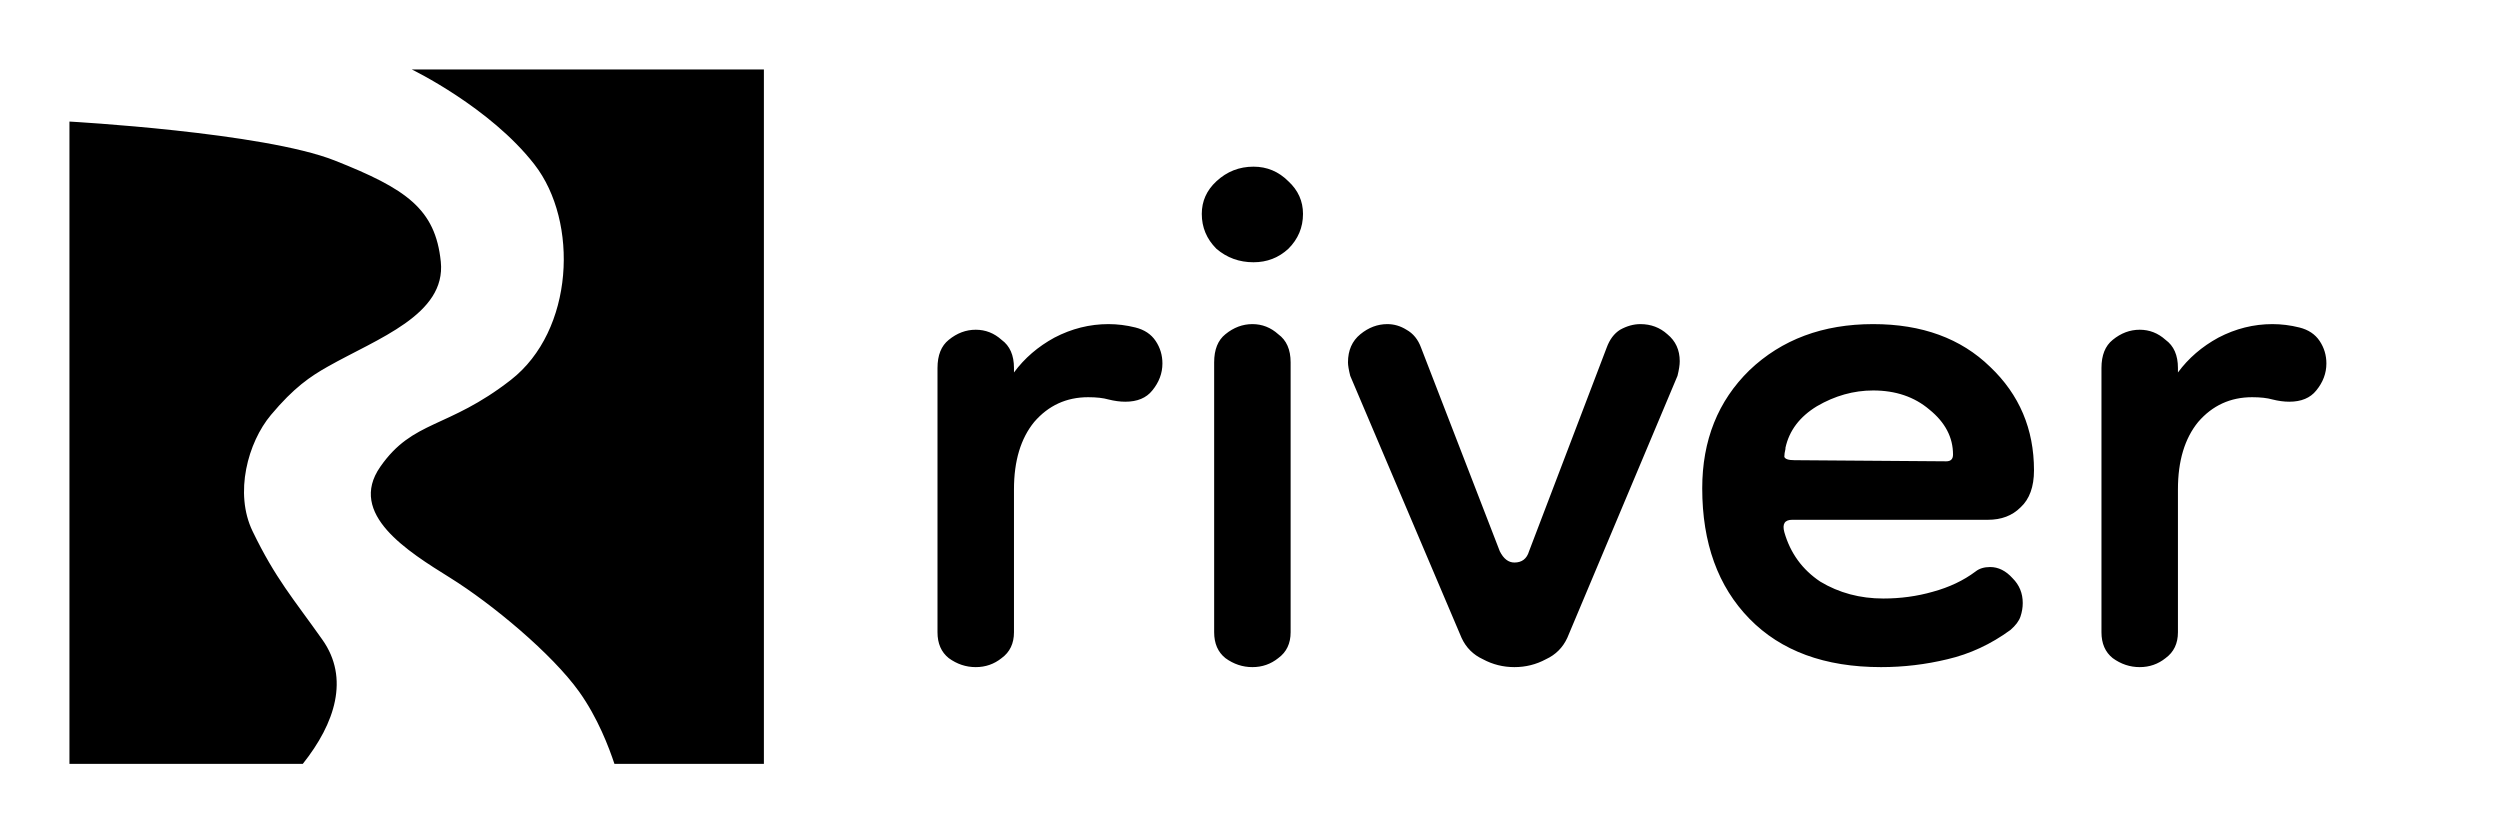
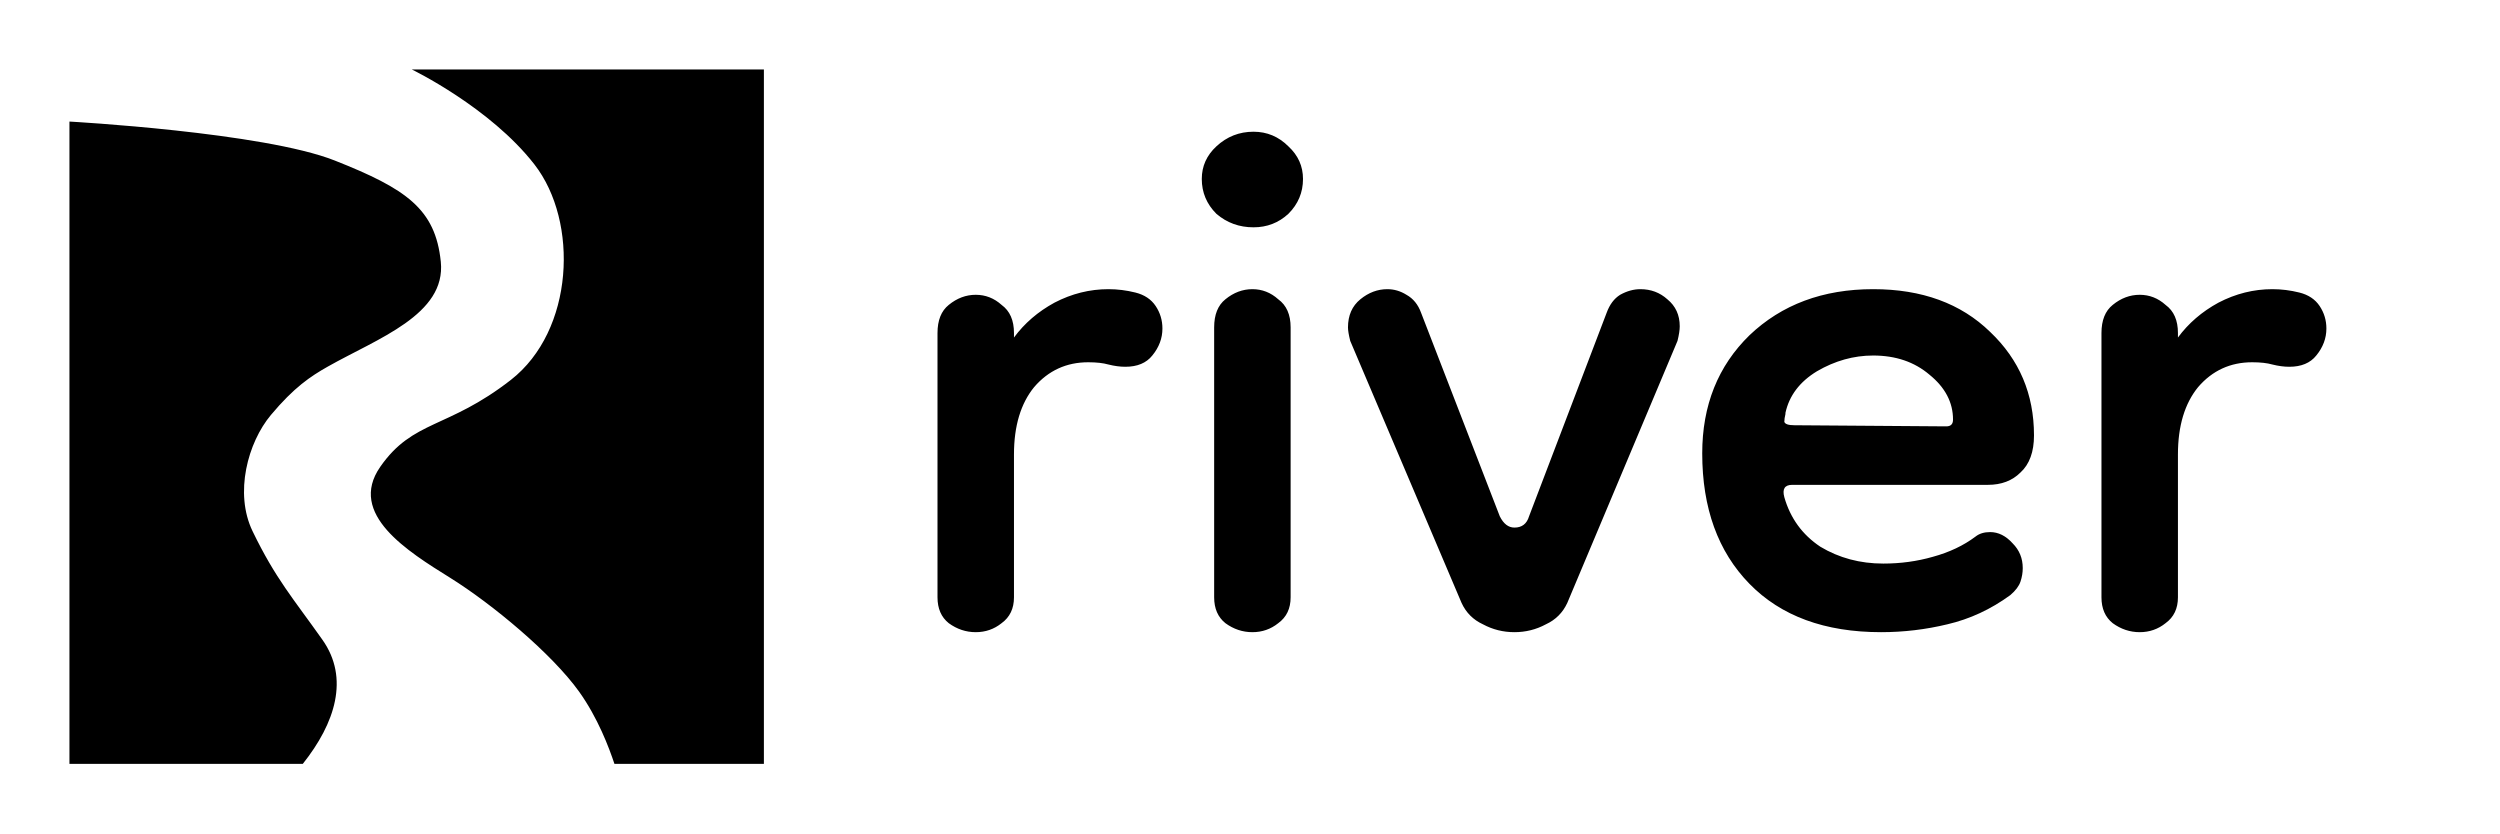
<svg xmlns="http://www.w3.org/2000/svg" viewBox="0 0 360 120">
-   <path d="M59.29 10s11.268 5.436 17.676 13.69c6.408 8.253 5.704 23.923-3.403 31.018-9.107 7.095-14.078 5.716-18.811 12.521-4.734 6.805 3.992 12.184 10.064 15.97 6.072 3.785 14.698 10.964 18.593 16.425 2.676 3.753 4.284 8 5.07 10.376H110V10ZM10 17.505V110h33.6c4.678-5.879 6.736-12.343 2.832-17.87-4.197-5.94-6.741-8.77-10.06-15.633-2.655-5.492-.685-12.778 2.645-16.748 3.329-3.97 5.674-5.539 8.187-6.96 7.177-4.06 17.05-7.47 16.272-15.1-.778-7.629-5.004-10.508-15.275-14.574C37.93 19.048 10 17.505 10 17.505ZM146.012 70.478v20.566q0 2.43-1.781 3.725-1.62 1.296-3.725 1.296t-3.887-1.296Q135 93.474 135 91.044V52.988q0-2.753 1.62-4.049 1.78-1.457 3.886-1.457 2.105 0 3.725 1.457 1.781 1.296 1.781 4.049v.648q2.267-3.077 5.83-5.02 3.725-1.944 7.773-1.944 1.944 0 3.887.486t2.915 1.943q.972 1.458.972 3.239 0 2.105-1.458 3.887-1.295 1.62-3.887 1.62-1.133 0-2.429-.325-1.133-.324-2.915-.324-4.696 0-7.773 3.563-2.915 3.563-2.915 9.717zm34.332 25.587q-2.105 0-3.886-1.296-1.62-1.295-1.62-3.725V52.178q0-2.753 1.62-4.048 1.78-1.458 3.886-1.458 2.105 0 3.725 1.458 1.781 1.295 1.781 4.048v38.866q0 2.43-1.781 3.725-1.62 1.296-3.725 1.296zm.162-58.3q-3.077 0-5.344-1.943-2.105-2.105-2.105-5.02 0-2.753 2.105-4.697Q177.429 24 180.506 24q2.915 0 5.02 2.105 2.106 1.944 2.106 4.697 0 2.915-2.106 5.02-2.105 1.943-5.02 1.943zm37.57 58.3q-2.428 0-4.534-1.134-2.105-.972-3.076-3.077l-16.033-37.733q-.324-1.295-.324-1.943 0-2.591 1.782-4.048 1.781-1.458 3.886-1.458 1.458 0 2.753.81 1.458.81 2.106 2.59l11.336 29.313q.81 1.619 2.105 1.619 1.62 0 2.105-1.62l11.174-29.311q.648-1.782 1.943-2.591 1.458-.81 2.915-.81 2.268 0 3.887 1.458 1.781 1.457 1.781 3.886 0 .81-.323 2.105l-15.87 37.733q-.973 2.105-3.078 3.077-2.105 1.134-4.534 1.134zm52.794 0q-12.145 0-18.947-6.964-6.802-6.963-6.802-18.785 0-10.365 6.802-17.004 6.964-6.64 17.814-6.64 10.526 0 16.842 6.154 6.316 5.992 6.316 14.899 0 3.562-1.944 5.344-1.781 1.781-4.696 1.781h-28.178q-1.62 0-1.134 1.781 1.296 4.535 5.182 7.126 4.049 2.43 9.07 2.43 3.724 0 7.125-.973 3.562-.971 6.154-2.915.81-.647 2.105-.647 1.781 0 3.239 1.62 1.457 1.457 1.457 3.562 0 .972-.324 1.943-.324.972-1.457 1.944-4.21 3.076-9.07 4.21-4.695 1.134-9.554 1.134zm9.393-29.636q.972 0 .972-.972 0-3.724-3.401-6.477-3.239-2.753-8.097-2.753-4.21 0-8.097 2.267-3.725 2.267-4.535 5.992v.162q-.162.647-.162 1.133.162.486 1.458.486zm33.36 4.049v20.566q0 2.43-1.781 3.725-1.62 1.296-3.725 1.296t-3.887-1.296q-1.619-1.295-1.619-3.725V52.988q0-2.753 1.62-4.049 1.78-1.457 3.886-1.457 2.105 0 3.725 1.457 1.781 1.296 1.781 4.049v.648q2.267-3.077 5.83-5.02 3.725-1.944 7.773-1.944 1.944 0 3.887.486t2.915 1.943Q335 50.56 335 52.34q0 2.105-1.458 3.887-1.295 1.62-3.887 1.62-1.133 0-2.429-.325-1.133-.324-2.915-.324-4.696 0-7.773 3.563-2.915 3.563-2.915 9.717z" />
+   <path d="M59.29 10s11.268 5.436 17.676 13.69c6.408 8.253 5.704 23.923-3.403 31.018s-14.078 5.716-18.811 12.521c-4.734 6.805 3.992 12.184 10.064 15.97 6.072 3.785 14.698 10.964 18.593 16.425 2.676 3.753 4.284 8 5.07 10.376H110V10ZM10 17.505V110h33.6c4.678-5.879 6.736-12.343 2.832-17.87-4.197-5.94-6.741-8.77-10.06-15.633-2.655-5.492-.685-12.778 2.645-16.748 3.329-3.97 5.674-5.539 8.187-6.96 7.177-4.06 17.05-7.47 16.272-15.1-.778-7.629-5.004-10.508-15.275-14.574C37.93 19.048 10 17.505 10 17.505m136.012 47.941v20.566c0 1.62-.594 2.862-1.781 3.725-1.08.864-2.322 1.296-3.725 1.296s-2.699-.432-3.887-1.296c-1.079-.863-1.619-2.105-1.619-3.725v-38.056c0-1.835.54-3.185 1.62-4.049 1.187-.971 2.482-1.457 3.886-1.457 1.403 0 2.645.486 3.725 1.457 1.187.864 1.781 2.214 1.781 4.049v.648c1.511-2.051 3.455-3.725 5.83-5.02q3.725-1.944 7.773-1.944c1.296 0 2.592.162 3.887.486s2.267.972 2.915 1.943c.648.972.972 2.052.972 3.239 0 1.403-.486 2.699-1.458 3.887-.863 1.08-2.159 1.62-3.887 1.62-.755 0-1.565-.108-2.429-.325-.755-.216-1.727-.324-2.915-.324-3.131 0-5.722 1.188-7.773 3.563-1.943 2.375-2.915 5.614-2.915 9.717m34.332 25.587c-1.403 0-2.699-.432-3.886-1.296-1.08-.863-1.62-2.105-1.62-3.725v-38.866c0-1.835.54-3.185 1.62-4.048 1.187-.972 2.482-1.458 3.886-1.458 1.403 0 2.645.486 3.725 1.458 1.187.863 1.781 2.213 1.781 4.048v38.866c0 1.62-.594 2.862-1.781 3.725-1.08.864-2.322 1.296-3.725 1.296m.162-58.3c-2.051 0-3.833-.648-5.344-1.943-1.403-1.403-2.105-3.077-2.105-5.02 0-1.835.702-3.401 2.105-4.697 1.511-1.403 3.293-2.105 5.344-2.105 1.943 0 3.617.702 5.02 2.105 1.404 1.296 2.106 2.862 2.106 4.697 0 1.943-.702 3.617-2.106 5.02-1.403 1.295-3.077 1.943-5.02 1.943m37.57 58.3c-1.619 0-3.13-.378-4.534-1.134-1.403-.648-2.429-1.674-3.076-3.077l-16.033-37.733c-.216-.863-.324-1.511-.324-1.943 0-1.727.594-3.077 1.782-4.048 1.187-.972 2.483-1.458 3.886-1.458.972 0 1.89.27 2.753.81.972.54 1.674 1.403 2.106 2.59l11.336 29.313c.54 1.079 1.242 1.619 2.105 1.619 1.08 0 1.782-.54 2.105-1.62l11.174-29.311c.432-1.188 1.08-2.052 1.943-2.591.972-.54 1.944-.81 2.915-.81 1.512 0 2.808.486 3.887 1.458 1.187.971 1.781 2.267 1.781 3.886 0 .54-.108 1.242-.323 2.105l-15.87 37.733c-.649 1.403-1.675 2.429-3.078 3.077-1.403.756-2.915 1.134-4.534 1.134zm52.794 0c-8.097 0-14.412-2.321-18.947-6.964-4.535-4.642-6.802-10.904-6.802-18.785 0-6.91 2.267-12.578 6.802-17.004 4.643-4.427 10.581-6.64 17.814-6.64 7.017 0 12.631 2.051 16.842 6.154 4.211 3.995 6.316 8.961 6.316 14.899 0 2.375-.648 4.156-1.944 5.344-1.187 1.187-2.753 1.781-4.696 1.781h-28.178c-1.08 0-1.458.594-1.134 1.781.864 3.023 2.591 5.399 5.182 7.126 2.699 1.62 5.723 2.43 9.07 2.43 2.483 0 4.858-.324 7.125-.973 2.375-.647 4.426-1.619 6.154-2.915.54-.431 1.242-.647 2.105-.647 1.187 0 2.267.54 3.239 1.62.971.971 1.457 2.159 1.457 3.562 0 .648-.108 1.296-.324 1.943-.216.648-.702 1.296-1.457 1.944-2.807 2.051-5.83 3.454-9.07 4.21-3.13.756-6.315 1.134-9.554 1.134m9.393-29.636q.972 0 .972-.972c0-2.483-1.134-4.642-3.401-6.477-2.159-1.835-4.858-2.753-8.097-2.753-2.807 0-5.506.756-8.097 2.267-2.483 1.511-3.995 3.509-4.535 5.992v.162c-.108.431-.162.809-.162 1.133q.162.486 1.458.486zm33.36 4.049v20.566c0 1.62-.594 2.862-1.781 3.725-1.08.864-2.322 1.296-3.725 1.296s-2.699-.432-3.887-1.296c-1.079-.863-1.619-2.105-1.619-3.725v-38.056c0-1.835.54-3.185 1.62-4.049 1.187-.971 2.482-1.457 3.886-1.457 1.403 0 2.645.486 3.725 1.457 1.187.864 1.781 2.214 1.781 4.049v.648c1.511-2.051 3.455-3.725 5.83-5.02q3.725-1.944 7.773-1.944c1.296 0 2.592.162 3.887.486s2.267.972 2.915 1.943c.648.973.972 2.052.972 3.239 0 1.403-.486 2.699-1.458 3.887-.863 1.08-2.159 1.62-3.887 1.62-.755 0-1.565-.108-2.429-.325-.755-.216-1.727-.324-2.915-.324-3.131 0-5.722 1.188-7.773 3.563-1.943 2.375-2.915 5.614-2.915 9.717" />
</svg>
